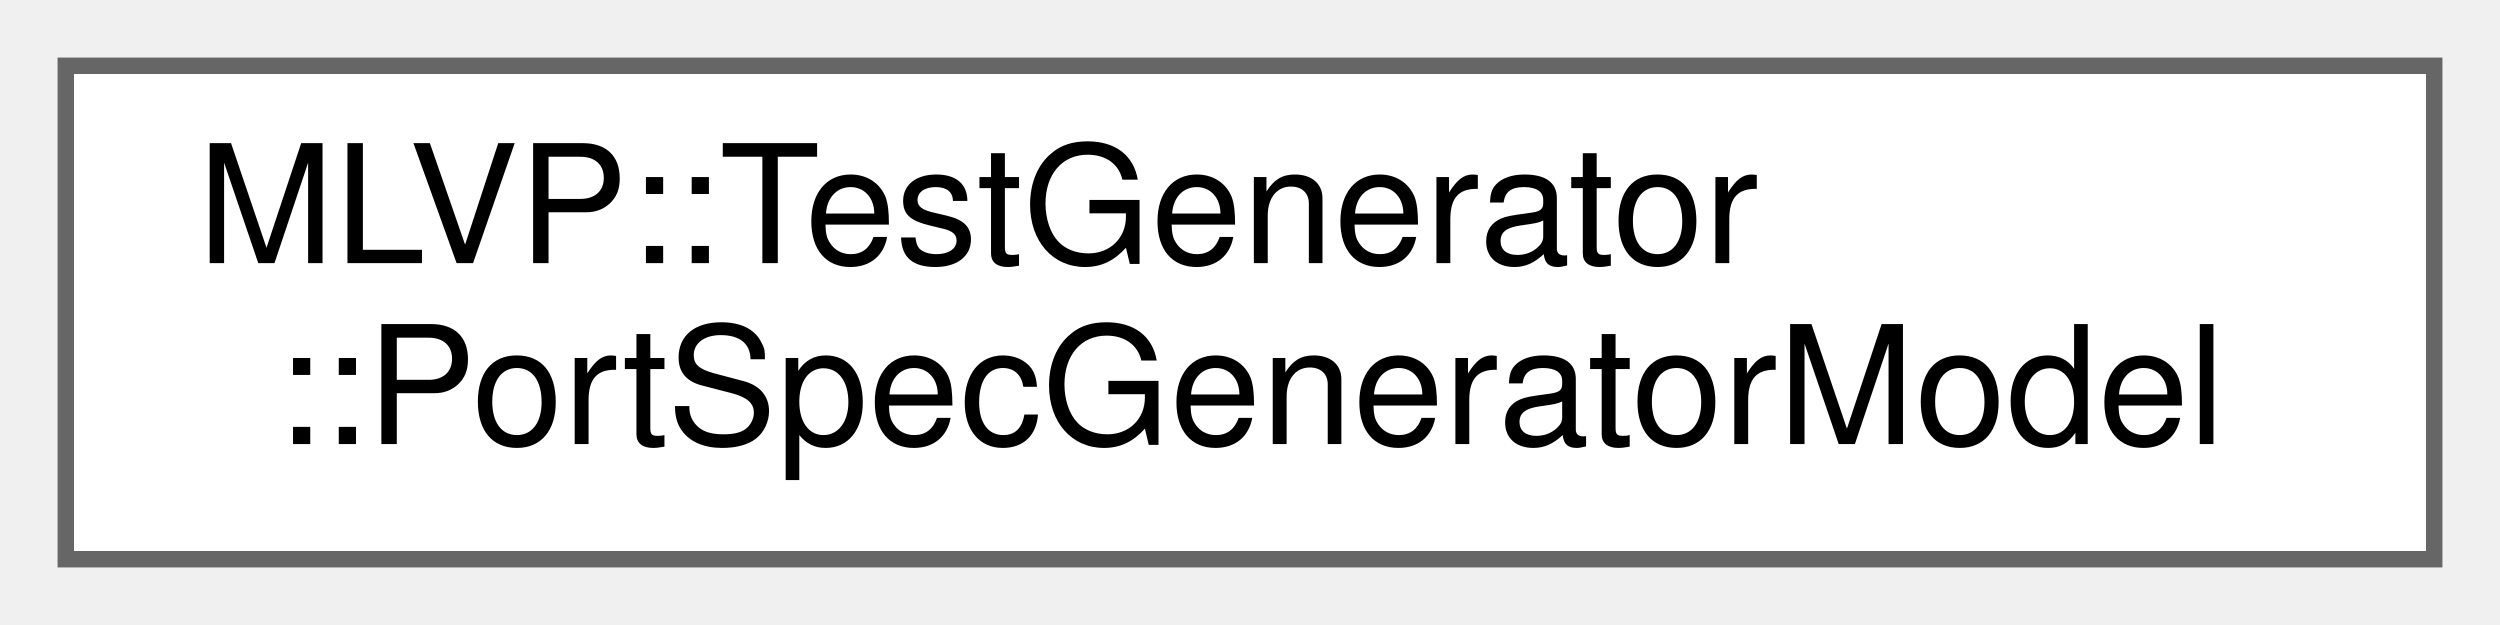
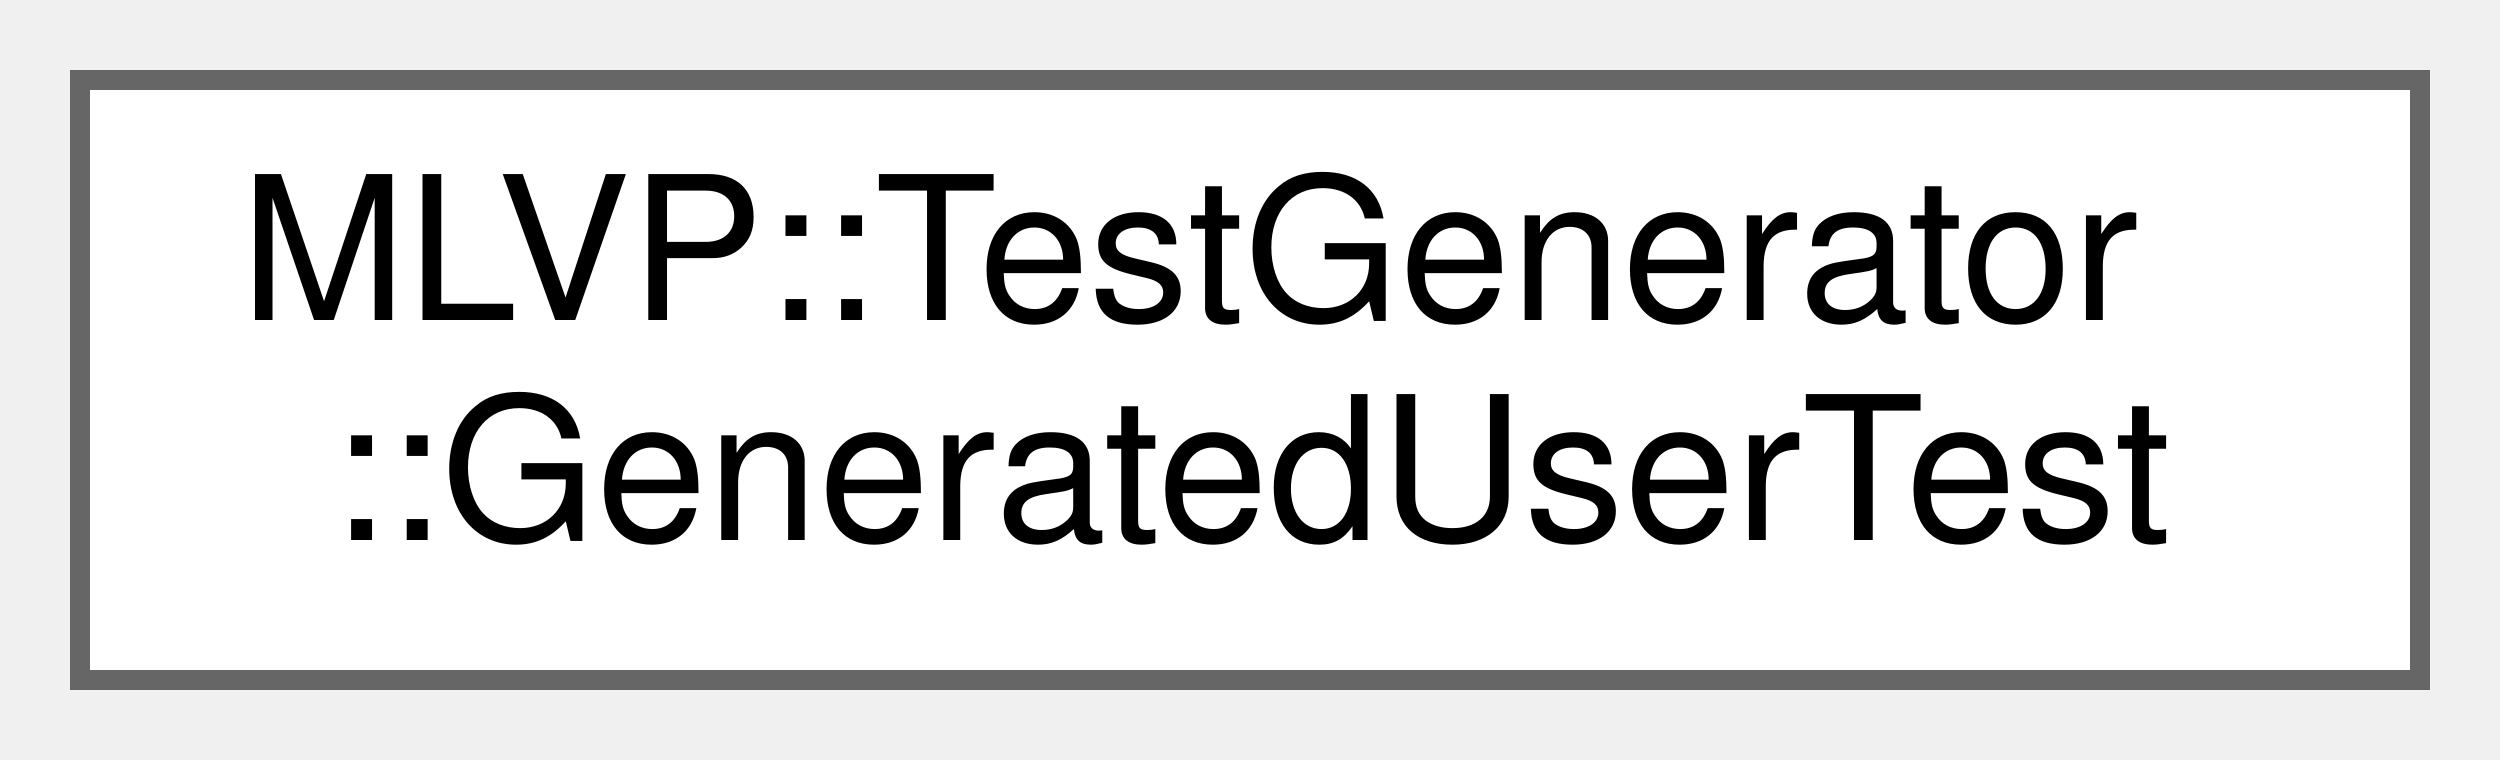
- <svg xmlns="http://www.w3.org/2000/svg" xmlns:xlink="http://www.w3.org/1999/xlink" width="152pt" height="38pt" viewBox="0.00 0.00 152.00 38.00">
+ <svg xmlns="http://www.w3.org/2000/svg" xmlns:xlink="http://www.w3.org/1999/xlink" width="125pt" height="38pt" viewBox="0.00 0.00 125.00 38.00">
  <g id="graph0" class="graph" transform="scale(1 1) rotate(0) translate(4 34)">
    <g id="Node000000" class="node">
      <g id="a_Node000000">
-         <a xlink:href="classMLVP_1_1TestGenerator_1_1PortSpecGeneratorModel.html" target="_top" xlink:title=" ">
-           <polygon fill="white" stroke="#666666" points="144,-30 0,-30 0,0 144,0 144,-30" />
+         <a xlink:href="classMLVP_1_1TestGenerator_1_1GeneratedUserTest.html" target="_top" xlink:title=" ">
+           <polygon fill="white" stroke="#666666" points="117,-30 0,-30 0,0 117,0 117,-30" />
          <text text-anchor="start" x="8" y="-18" font-family="Helvetica,sans-Serif" font-size="10.00">MLVP::TestGenerator</text>
-           <text text-anchor="middle" x="72" y="-7" font-family="Helvetica,sans-Serif" font-size="10.00">::PortSpecGeneratorModel</text>
+           <text text-anchor="middle" x="58.5" y="-7" font-family="Helvetica,sans-Serif" font-size="10.00">::GeneratedUserTest</text>
        </a>
      </g>
    </g>
  </g>
</svg>
